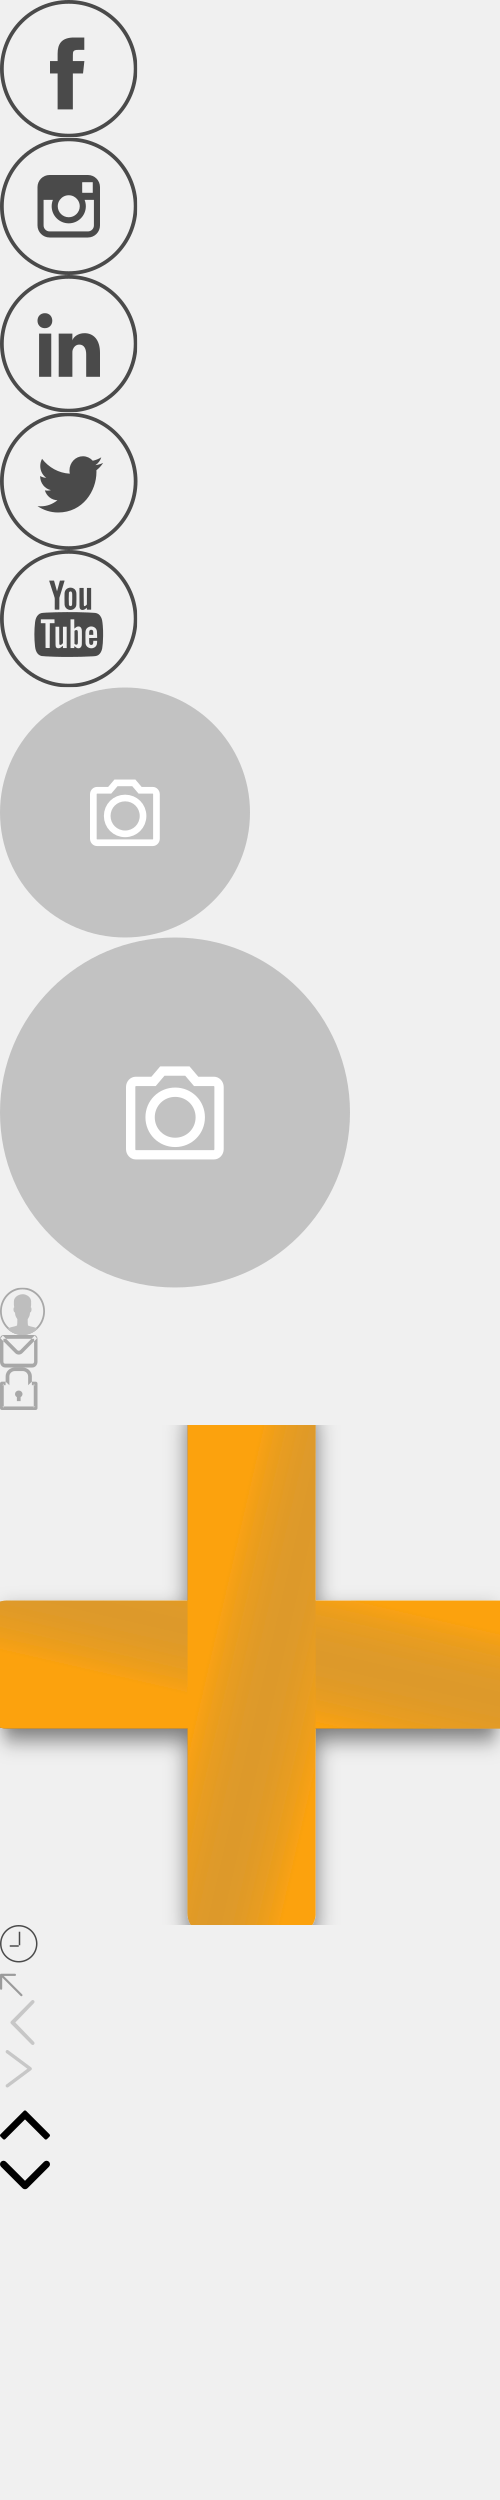
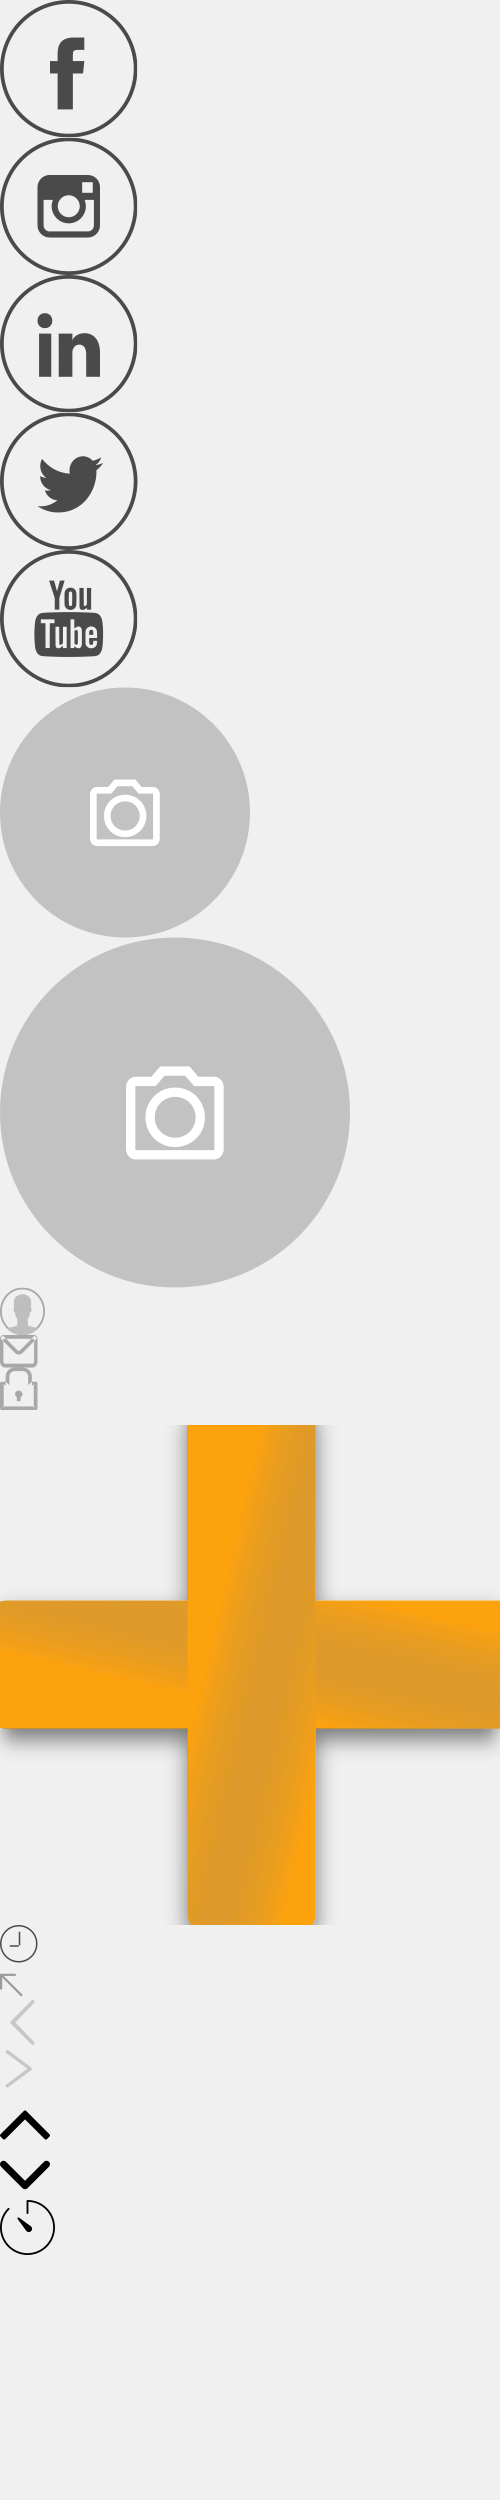
<svg xmlns="http://www.w3.org/2000/svg" xmlns:xlink="http://www.w3.org/1999/xlink" version="1.1" width="200" height="1000" viewBox="0 0 200 1000">
  <svg id="facebook" width="55" height="55" viewBox="0 0 55 55" x="0px" y="0px">
    <defs>
      <circle id="path-1" cx="27.5" cy="27.5" r="27.5" />
      <mask id="mask-2" maskContentUnits="userSpaceOnUse" maskUnits="objectBoundingBox" x="0" y="0" width="55" height="55" fill="white">
        <use xlink:href="#path-1" />
      </mask>
    </defs>
    <g id="Symbols" stroke="none" stroke-width="1" fill="none" fill-rule="evenodd">
      <g id="social-median-icons">
        <g id="social-media">
          <g id="facebook">
            <rect id="Rectangle" x="0" y="0" width="55" height="55" />
            <use id="Oval" stroke="#4A4A4A" mask="url(#mask-2)" stroke-width="3" xlink:href="#path-1" />
            <path d="M29.143,43.75 L23.047,43.75 L23.047,29.373 L20,29.373 L20,24.419 L23.047,24.419 L23.047,21.445 C23.047,17.404 24.766,15 29.654,15 L33.722,15 L33.722,19.956 L31.179,19.956 C29.277,19.956 29.151,20.648 29.151,21.94 L29.142,24.419 L33.75,24.419 L33.211,29.373 L29.142,29.373 L29.142,43.75 L29.143,43.75 Z" id="Shape" fill="#4A4A4A" />
          </g>
        </g>
      </g>
    </g>
  </svg>
  <svg id="instagram" width="55" height="55" viewBox="0 0 55 55" x="0" y="55">
    <defs>
      <circle id="path-1" cx="27.5" cy="27.5" r="27.5" />
      <mask id="mask-2" maskContentUnits="userSpaceOnUse" maskUnits="objectBoundingBox" x="0" y="0" width="55" height="55" fill="white">
        <use xlink:href="#path-1" />
      </mask>
    </defs>
    <g id="Symbols" stroke="none" stroke-width="1" fill="none" fill-rule="evenodd">
      <g id="social-median-icons" transform="translate(-325, 0)">
        <g id="social-media">
          <g id="instagram" transform="translate(325, 0)">
            <rect id="Rectangle" x="0" y="0" width="55" height="55" />
            <use id="Oval" stroke="#4A4A4A" mask="url(#mask-2)" stroke-width="3" xlink:href="#path-1" />
            <path d="M35.168,15 L19.832,15 C17.168,15 15,17.167 15,19.832 L15,35.168 C15,37.833 17.168,40 19.832,40 L35.168,40 C37.832,40 40,37.833 40,35.168 L40,19.832 C40,17.167 37.832,15 35.168,15 L35.168,15 Z M36.555,17.882 L37.107,17.88 L37.107,22.117 L32.883,22.13 L32.868,17.893 L36.555,17.882 L36.555,17.882 Z M23.933,24.934 C24.732,23.825 26.032,23.099 27.5,23.099 C28.968,23.099 30.268,23.825 31.067,24.934 C31.589,25.657 31.901,26.542 31.901,27.5 C31.901,29.925 29.927,31.899 27.5,31.899 C25.075,31.899 23.101,29.925 23.101,27.5 C23.101,26.542 23.412,25.657 23.933,24.934 L23.933,24.934 Z M37.564,35.168 C37.564,36.49 36.49,37.564 35.168,37.564 L19.832,37.564 C18.51,37.564 17.436,36.49 17.436,35.168 L17.436,24.934 L21.169,24.934 C20.846,25.727 20.665,26.593 20.665,27.5 C20.665,31.269 23.731,34.336 27.5,34.336 C31.27,34.336 34.336,31.269 34.336,27.5 C34.336,26.593 34.153,25.727 33.832,24.934 L37.564,24.934 L37.564,35.168 L37.564,35.168 Z" id="Shape" fill="#4A4A4A" />
          </g>
        </g>
      </g>
    </g>
  </svg>
  <svg id="linkedin" width="55" height="55" viewBox="0 0 55 55" x="0" y="110">
    <defs>
      <ellipse id="path-1" cx="27.5" cy="28" rx="27.5" ry="28" />
      <mask id="mask-2" maskContentUnits="userSpaceOnUse" maskUnits="objectBoundingBox" x="0" y="0" width="55" height="56" fill="white">
        <use xlink:href="#path-1" />
      </mask>
    </defs>
    <g id="Symbols" stroke="none" stroke-width="1" fill="none" fill-rule="evenodd">
      <g id="social-median-icons" transform="translate(-162, 0)">
        <g id="social-media">
          <g id="linkedin" transform="translate(162, 0)">
            <rect id="Rectangle" x="0" y="0" width="55" height="55" />
            <use id="Oval" stroke="#4A4A4A" mask="url(#mask-2)" stroke-width="3" xlink:href="#path-1" />
            <path d="M15.631,23.435 L20.503,23.435 L20.503,40.726 L15.631,40.726 L15.631,23.435 Z M17.943,21.272 L17.907,21.272 C16.144,21.272 15,19.95 15,18.276 C15,16.568 16.177,15.273 17.977,15.273 C19.774,15.273 20.88,16.565 20.915,18.272 C20.915,19.945 19.774,21.272 17.943,21.272 L17.943,21.272 Z M40,40.727 L34.475,40.727 L34.475,31.778 C34.475,29.436 33.61,27.839 31.71,27.839 C30.256,27.839 29.448,28.916 29.071,29.957 C28.93,30.329 28.952,30.849 28.952,31.37 L28.952,40.727 L23.478,40.727 C23.478,40.727 23.549,24.876 23.478,23.435 L28.952,23.435 L28.952,26.149 C29.276,24.962 31.025,23.269 33.816,23.269 C37.279,23.269 40,25.757 40,31.111 L40,40.727 L40,40.727 Z" id="Shape" fill="#4A4A4A" />
          </g>
        </g>
      </g>
    </g>
  </svg>
  <svg id="twitter" x="0" y="165">
    <defs>
      <circle id="path-1" cx="27.5" cy="27.5" r="27.5" />
      <mask id="mask-2" maskContentUnits="userSpaceOnUse" maskUnits="objectBoundingBox" x="0" y="0" width="55" height="55" fill="white">
        <use xlink:href="#path-1" />
      </mask>
    </defs>
    <g id="Symbols" stroke="none" stroke-width="1" fill="none" fill-rule="evenodd">
      <g id="social-median-icons" transform="translate(-81, 0)">
        <g id="social-media">
          <g id="twitter" transform="translate(81, 0)">
            <rect id="Rectangle" x="0" y="0" width="55" height="55" />
            <use id="Oval" stroke="#4A4A4A" mask="url(#mask-2)" stroke-width="3" xlink:href="#path-1" />
            <path d="M38.158,21.057 C39.27,20.355 40.124,19.242 40.524,17.916 C39.483,18.568 38.332,19.039 37.104,19.294 C36.124,18.189 34.723,17.5 33.173,17.5 C30.2,17.5 27.79,20.043 27.79,23.179 C27.79,23.625 27.835,24.059 27.927,24.473 C23.453,24.236 19.485,21.977 16.827,18.538 C16.364,19.38 16.099,20.355 16.099,21.395 C16.099,23.365 17.049,25.103 18.494,26.124 C17.612,26.095 16.781,25.836 16.054,25.414 L16.054,25.484 C16.054,28.236 17.909,30.533 20.376,31.053 C19.923,31.186 19.448,31.253 18.955,31.253 C18.608,31.253 18.27,31.218 17.943,31.152 C18.627,33.407 20.616,35.052 22.973,35.096 C21.129,36.62 18.807,37.527 16.285,37.527 C15.851,37.527 15.421,37.502 15,37.449 C17.384,39.059 20.214,40 23.255,40 C33.163,40 38.577,31.345 38.577,23.839 C38.577,23.592 38.574,23.347 38.563,23.105 C39.615,22.304 40.53,21.303 41.25,20.163 C40.284,20.615 39.245,20.921 38.158,21.057 Z" id="Shape" fill="#4A4A4A" />
          </g>
        </g>
      </g>
    </g>
  </svg>
  <svg id="youtube" width="55" height="55" viewBox="0 0 55 55" x="0" y="220">
    <defs>
      <ellipse id="path-1" cx="27.5" cy="27.512" rx="27.5" ry="26.889" />
      <mask id="mask-2" maskContentUnits="userSpaceOnUse" maskUnits="objectBoundingBox" x="0" y="0" width="55" height="53.778" fill="white">
        <use xlink:href="#path-1" />
      </mask>
    </defs>
    <g id="Symbols" stroke="none" stroke-width="1" fill="none" fill-rule="evenodd">
      <g id="social-median-icons" transform="translate(-243, 0)">
        <g id="social-media">
          <g id="youtube" transform="translate(243, 0)">
            <rect id="Rectangle" x="0" y="0" width="55" height="53.778" />
            <use id="Oval" stroke="#4A4A4A" mask="url(#mask-2)" stroke-width="3" xlink:href="#path-1" />
            <path d="M19.907,34.243 L19.928,29.292 L20.874,29.282 L21.82,29.27 L21.809,28.508 L21.797,27.744 L19.065,27.733 L16.336,27.723 L16.336,28.497 L16.336,29.27 L17.259,29.282 L18.183,29.292 L18.194,34.202 C18.199,36.903 18.213,39.137 18.224,39.165 C18.239,39.204 18.43,39.214 19.064,39.205 L19.886,39.195 L19.907,34.243 Z M35.662,33.895 C35.623,33.796 35.677,32.652 35.728,32.486 C35.848,32.096 36.102,31.906 36.503,31.906 C36.836,31.906 37.048,32.032 37.19,32.315 C37.28,32.495 37.289,32.571 37.303,33.235 L37.317,33.958 L36.501,33.958 C35.799,33.958 35.683,33.949 35.662,33.895 L35.662,33.895 Z M37.185,39.23 C37.984,39.009 38.537,38.474 38.746,37.718 C38.78,37.589 38.821,37.221 38.835,36.902 L38.858,36.322 L38.089,36.322 L37.319,36.322 L37.3,36.842 C37.278,37.433 37.216,37.635 36.996,37.825 C36.763,38.026 36.334,38.04 36.055,37.856 C35.722,37.635 35.64,37.264 35.657,36.057 L35.669,35.201 L37.262,35.191 L38.855,35.18 L38.835,33.907 C38.809,32.486 38.779,32.271 38.536,31.766 C38.072,30.81 36.787,30.328 35.72,30.709 C34.915,30.998 34.44,31.517 34.249,32.32 C34.182,32.603 34.174,32.858 34.174,34.936 C34.174,37.485 34.183,37.589 34.448,38.111 C34.921,39.039 36.107,39.525 37.185,39.23 L37.185,39.23 Z M30.876,37.778 C30.974,37.713 31.039,37.623 31.089,37.482 C31.153,37.297 31.159,37.061 31.15,34.875 C31.141,32.597 31.137,32.463 31.061,32.313 C30.869,31.932 30.383,31.895 29.938,32.229 L29.792,32.338 L29.792,34.936 L29.792,37.535 L29.937,37.643 C30.266,37.89 30.627,37.941 30.876,37.778 L30.876,37.778 Z M31.841,39.245 C32.083,39.176 32.376,38.894 32.507,38.606 C32.76,38.054 32.761,38.04 32.761,34.936 C32.761,32.388 32.753,32.074 32.689,31.798 C32.481,30.916 32.026,30.531 31.26,30.587 C30.832,30.62 30.495,30.787 30.09,31.17 C29.914,31.336 29.757,31.473 29.739,31.473 C29.723,31.473 29.708,30.629 29.708,29.598 L29.708,27.724 L28.961,27.724 L28.213,27.724 L28.213,33.469 L28.213,39.215 L28.961,39.215 L29.708,39.215 L29.708,38.828 C29.708,38.571 29.724,38.441 29.755,38.441 C29.78,38.441 29.948,38.577 30.129,38.744 C30.71,39.28 31.214,39.428 31.841,39.245 L31.841,39.245 Z M23.883,39.207 C24.181,39.099 24.532,38.86 24.828,38.565 C24.963,38.429 25.099,38.319 25.129,38.319 C25.168,38.319 25.182,38.429 25.182,38.767 L25.182,39.215 L25.93,39.215 L26.677,39.215 L26.677,34.956 L26.677,30.699 L25.93,30.699 L25.182,30.699 L25.182,33.983 L25.182,37.269 L24.86,37.582 C24.604,37.831 24.498,37.907 24.339,37.95 C24.072,38.023 23.902,37.972 23.793,37.787 C23.709,37.649 23.707,37.585 23.696,34.172 L23.685,30.699 L22.937,30.699 L22.191,30.699 L22.191,34.387 C22.191,38.405 22.195,38.492 22.425,38.879 C22.676,39.302 23.263,39.435 23.883,39.207 L23.883,39.207 Z M24.517,42.761 C23.546,42.744 22.397,42.718 21.963,42.702 C19.048,42.6 17.048,42.49 16.648,42.41 C16.079,42.298 15.442,41.919 15.072,41.474 C14.48,40.761 14.164,39.895 14.011,38.563 C13.656,35.466 13.664,31.853 14.032,28.865 C14.195,27.555 14.597,26.609 15.273,25.949 C15.658,25.572 16.029,25.362 16.523,25.238 C17.593,24.969 25.965,24.755 31.058,24.866 C34.001,24.93 37.179,25.064 38.024,25.158 C39.116,25.28 39.884,25.835 40.415,26.888 C40.816,27.683 40.944,28.302 41.107,30.21 C41.235,31.719 41.266,32.661 41.243,34.404 C41.216,36.49 41.081,38.328 40.878,39.36 C40.664,40.45 40.16,41.38 39.506,41.883 C39.003,42.273 38.466,42.446 37.62,42.493 C37.369,42.507 37.052,42.527 36.914,42.537 C36.427,42.574 33.819,42.677 32.388,42.717 C30.261,42.775 26.541,42.796 24.517,42.761 Z M21.894,23.834 C21.858,23.777 21.864,20.425 21.9,19.95 C21.946,19.342 21.841,18.862 21.396,17.638 C21.252,17.241 20.991,16.471 20.817,15.927 C19.558,11.998 19.624,12.228 19.745,12.227 C20.574,12.221 21.598,12.226 21.61,12.237 C21.618,12.245 21.887,13.204 22.208,14.369 C22.53,15.533 22.798,16.503 22.805,16.524 C22.811,16.543 23,15.865 23.225,15.016 C23.694,13.235 23.959,12.252 23.968,12.243 C23.989,12.224 24.223,12.22 24.987,12.224 L25.833,12.228 L25.814,12.361 C25.799,12.469 25.221,14.371 24.617,16.303 C24.552,16.516 24.383,17.066 24.243,17.526 C24.104,17.985 23.936,18.531 23.869,18.738 L23.747,19.117 L23.747,21.476 C23.747,23.69 23.742,23.838 23.675,23.856 C23.522,23.896 21.92,23.877 21.894,23.834 Z M32.822,23.976 C32.404,23.922 32.16,23.764 31.993,23.438 C31.783,23.031 31.783,23.033 31.783,18.972 L31.783,15.183 L32.626,15.183 L33.467,15.183 L33.485,18.676 C33.504,22.47 33.499,22.382 33.73,22.439 C33.943,22.49 34.178,22.379 34.471,22.086 L34.752,21.805 L34.763,18.494 L34.773,15.183 L35.614,15.171 L36.456,15.162 L36.456,19.498 L36.456,23.835 L36.341,23.859 C36.204,23.887 34.928,23.885 34.825,23.856 C34.763,23.839 34.753,23.783 34.753,23.443 L34.753,23.049 L34.514,23.278 C33.964,23.803 33.37,24.048 32.822,23.976 L32.822,23.976 Z M28.581,22.32 C28.87,22.104 28.872,22.086 28.887,19.647 C28.899,17.752 28.892,17.43 28.834,17.172 C28.755,16.823 28.617,16.658 28.346,16.585 C27.995,16.494 27.675,16.69 27.562,17.065 C27.477,17.355 27.478,21.653 27.564,21.942 C27.63,22.16 27.838,22.397 27.993,22.43 C28.193,22.472 28.44,22.425 28.582,22.32 L28.581,22.32 Z M27.921,23.974 C27.168,23.885 26.475,23.45 26.142,22.856 C25.803,22.252 25.771,21.935 25.791,19.273 C25.807,17.211 25.813,17.082 25.896,16.786 C26.095,16.083 26.479,15.603 27.076,15.313 C27.895,14.916 28.778,14.968 29.55,15.459 C30.043,15.77 30.341,16.222 30.502,16.895 C30.572,17.192 30.579,17.42 30.579,19.502 C30.579,22.034 30.567,22.181 30.302,22.729 C30.048,23.258 29.472,23.724 28.872,23.888 C28.607,23.959 28.147,24.001 27.921,23.974 L27.921,23.974 Z" id="Shape" fill="#4A4A4A" />
          </g>
        </g>
      </g>
    </g>
  </svg>
  <svg id="mobile_profilePicture" width="100px" height="100px" viewBox="0 0 100 100" x="0" y="275">
    <defs>
      <path d="M9.771,0.239 L7.258,3.194 L2.792,3.194 C1.256,3.194 0,4.524 0,6.149 L0,23.878 C0,25.504 1.256,26.833 2.792,26.833 L25.125,26.833 C26.66,26.833 27.916,25.504 27.916,23.878 L27.916,6.149 C27.916,4.524 26.66,3.194 25.125,3.194 L20.658,3.194 L18.146,0.239 L9.771,0.239 L9.771,0.239 Z M14.053,20.623 C10.786,20.623 8.22,18.056 8.22,14.789 C8.22,11.523 10.786,8.956 14.053,8.956 C17.32,8.956 19.886,11.523 19.886,14.789 C19.886,18.056 17.32,20.623 14.053,20.623 L14.053,20.623 Z" id="path-3" />
      <mask id="mask-3" maskContentUnits="userSpaceOnUse" maskUnits="objectBoundingBox" x="0" y="0" width="27.916" height="26.594" fill="white">
        <use xlink:href="#path-3" />
      </mask>
    </defs>
    <g id="Page-1" stroke="none" stroke-width="1" fill="none" fill-rule="evenodd">
      <g id="2-Sign-Up" transform="translate(-110, -50)">
        <g id="profile-picture" transform="translate(110, 50)">
          <g id="Group">
            <path d="M50,100 C77.614,100 100,77.614 100,50 C100,22.386 77.614,0 50,0 C22.386,0 0,22.386 0,50 C0,77.614 22.386,100 50,100 Z" id="bg" fill="#C2C2C2" />
            <g id="camera" transform="translate(35.41667, 35.41667)">
              <g id="group" transform="translate(0.583333, 1.166667)" stroke="#FFFFFF" stroke-width="5.333">
                <use id="shape" mask="url(#mask-3)" xlink:href="#path-3" />
              </g>
              <rect id="bounds" x="0" y="0" width="29.167" height="29.167" />
            </g>
          </g>
        </g>
      </g>
    </g>
  </svg>
  <svg id="web_profilePicture" width="140px" height="140px" viewBox="0 0 100 100" x="0" y="375">
    <defs>
      <path d="M9.771,0.239 L7.258,3.194 L2.792,3.194 C1.256,3.194 0,4.524 0,6.149 L0,23.878 C0,25.504 1.256,26.833 2.792,26.833 L25.125,26.833 C26.66,26.833 27.916,25.504 27.916,23.878 L27.916,6.149 C27.916,4.524 26.66,3.194 25.125,3.194 L20.658,3.194 L18.146,0.239 L9.771,0.239 L9.771,0.239 Z M14.053,20.623 C10.786,20.623 8.22,18.056 8.22,14.789 C8.22,11.523 10.786,8.956 14.053,8.956 C17.32,8.956 19.886,11.523 19.886,14.789 C19.886,18.056 17.32,20.623 14.053,20.623 L14.053,20.623 Z" id="path-3" />
      <mask id="mask-3" maskContentUnits="userSpaceOnUse" maskUnits="objectBoundingBox" x="0" y="0" width="27.916" height="26.594" fill="white">
        <use xlink:href="#path-3" />
      </mask>
    </defs>
    <g id="Page-1" stroke="none" stroke-width="1" fill="none" fill-rule="evenodd">
      <g id="2-Sign-Up" transform="translate(-110, -50)">
        <g id="profile-picture" transform="translate(110, 50)">
          <g id="Group">
            <path d="M50,100 C77.614,100 100,77.614 100,50 C100,22.386 77.614,0 50,0 C22.386,0 0,22.386 0,50 C0,77.614 22.386,100 50,100 Z" id="bg" fill="#C2C2C2" />
            <g id="camera" transform="translate(35.41667, 35.41667)">
              <g id="group" transform="translate(0.583333, 1.166667)" stroke="#FFFFFF" stroke-width="5.333">
                <use id="shape" mask="url(#mask-3)" xlink:href="#path-3" />
              </g>
              <rect id="bounds" x="0" y="0" width="29.167" height="29.167" />
            </g>
          </g>
        </g>
      </g>
    </g>
  </svg>
  <svg id="personCreate" width="18px" height="19px" viewBox="0 0 18 19" x="0" y="515">
    <g id="Page-1" stroke="none" stroke-width="1" fill="none" fill-rule="evenodd" opacity="0.3">
      <g id="2-Sign-Up" transform="translate(-18, -181)">
        <g id="Information" transform="translate(15, 180)">
          <g id="Use-icon" transform="translate(3, 1)">
            <g id="icon_ios_user">
              <path d="M9,18.24 L9,18.24 C13.573,18.24 17.28,14.327 17.28,9.5 C17.28,4.673 13.573,0.76 9,0.76 C4.427,0.76 0.72,4.673 0.72,9.5 C0.72,14.327 4.427,18.24 9,18.24 L9,18.24 Z M9,19 L9,19 C4.029,19 0,14.747 0,9.5 C0,4.253 4.029,0 9,0 C13.971,0 18,4.253 18,9.5 C18,14.747 13.971,19 9,19 L9,19 Z" id="Shape" fill="#000000" />
              <path d="M3.018,16.598 C3.159,16.425 3.359,16.265 3.643,16.143 C4.674,15.696 5.757,15.707 6.821,15.197 C6.91,14.434 6.965,13.516 6.93,12.666 C6.778,12.442 6.648,12.224 6.544,12.049 C6.109,11.318 6.003,10.573 5.995,10.062 C5.864,9.964 5.741,9.859 5.65,9.758 C5.311,9.384 5.39,8.383 5.486,8.115 C5.522,8.013 5.605,7.935 5.709,7.897 C5.624,7.577 5.553,7.187 5.553,6.778 C5.553,5.758 5.506,5.172 5.769,4.598 C6.317,3.4 7.74,2.689 9.18,2.689 C9.181,2.746 9.181,2.811 9.182,2.883 C9.185,2.812 9.187,2.747 9.188,2.689 C10.268,2.689 11.691,3.4 12.239,4.598 C12.502,5.172 12.455,5.758 12.455,6.778 C12.455,7.187 12.384,7.577 12.299,7.897 C12.403,7.935 12.486,8.013 12.522,8.115 C12.618,8.383 12.697,9.384 12.358,9.758 C12.267,9.859 12.144,9.964 12.013,10.062 C12.005,10.573 11.899,11.318 11.464,12.049 C11.36,12.224 11.23,12.442 11.078,12.666 C11.043,13.516 11.098,14.434 11.187,15.197 C12.251,15.707 13.334,15.696 14.365,16.143 C14.646,16.264 14.846,16.422 14.986,16.594 C13.396,18.091 11.298,19 9,19 C6.704,19 4.608,18.092 3.018,16.598 Z" id="Path-155" fill="#4A4A4A" />
            </g>
          </g>
        </g>
      </g>
    </g>
  </svg>
  <svg id="emailCreate" width="15" height="13" viewBox="0 0 15 13" x="0" y="534">
    <g id="Page-1" stroke="none" stroke-width="1" fill="none" fill-rule="evenodd" fill-opacity="0.3">
      <g id="2-Sign-Up" transform="translate(-18, -233)" fill="#000000">
        <g id="Information" transform="translate(15, 180)">
          <g id="emailCreate" transform="translate(3, 53)">
            <g id="Email-icon">
              <path d="M1.364,1.535 C1.364,1.534 1.367,1.529 1.358,1.529 L13.642,1.529 C13.637,1.529 13.636,1.528 13.636,1.535 L13.636,10.712 C13.636,11.129 13.331,11.471 12.961,11.471 L2.039,11.471 C1.667,11.471 1.364,11.13 1.364,10.712 L1.364,1.535 L1.364,1.535 Z M0,1.535 L0,10.712 C0,11.975 0.913,13 2.039,13 L12.961,13 C14.084,13 15,11.974 15,10.712 L15,1.535 C15,0.689 14.395,0 13.642,0 L1.358,0 C0.612,0 0,0.692 0,1.535 L0,1.535 Z M0.23,1.357 L6.043,7.216 C6.862,8.041 8.167,8.039 8.982,7.215 L14.779,1.356 L13.866,0.22 L8.069,6.079 C7.772,6.379 7.254,6.38 6.954,6.078 L1.141,0.219 L0.23,1.357 L0.23,1.357 Z" id="Shape" />
            </g>
          </g>
        </g>
      </g>
    </g>
  </svg>
  <svg id="lockCreate" width="15px" height="17px" viewBox="0 0 15 17" x="0" y="547">
    <g id="Page-1" stroke="none" stroke-width="1" fill="none" fill-rule="evenodd" fill-opacity="0.3">
      <g id="2-Sign-Up" transform="translate(-18, -284)" fill="#000000">
        <g id="Information" transform="translate(15, 180)">
          <g id="lockCreate" transform="translate(3, 104)">
            <g id="Password-icon">
              <path d="M1.5,6.376 L1.5,6.376 L1.5,16.291 C1.5,15.904 1.163,15.583 0.744,15.583 L14.256,15.583 C13.833,15.583 13.5,15.898 13.5,16.291 L13.5,6.376 C13.5,6.763 13.837,7.083 14.256,7.083 L0.744,7.083 C1.167,7.083 1.5,6.769 1.5,6.376 L1.5,6.376 L1.5,6.376 Z M0,6.376 C0,5.984 0.341,5.667 0.744,5.667 L14.256,5.667 C14.667,5.667 15,5.982 15,6.376 L15,16.291 C15,16.683 14.659,17 14.256,17 L0.744,17 C0.333,17 0,16.685 0,16.291 L0,6.376 L0,6.376 Z M3.75,3.542 L3.75,7.083 L2.25,5.667 L12.75,5.667 L11.25,7.083 L11.25,3.542 C11.25,2.37 10.242,1.417 9.004,1.417 L5.996,1.417 C4.755,1.417 3.75,2.367 3.75,3.542 L3.75,3.542 Z M2.25,3.542 C2.25,1.586 3.925,0 5.996,0 L9.004,0 C11.073,0 12.75,1.59 12.75,3.542 L12.75,7.083 L2.25,7.083 L2.25,3.542 L2.25,3.542 L2.25,3.542 Z M8.25,11.852 C8.698,11.607 9,11.149 9,10.625 C9,9.843 8.328,9.208 7.5,9.208 C6.672,9.208 6,9.843 6,10.625 C6,11.149 6.302,11.607 6.75,11.852 L6.75,13.458 L8.25,13.458 L8.25,11.852 L8.25,11.852 Z" id="Shape" />
            </g>
          </g>
        </g>
      </g>
    </g>
  </svg>
  <svg id="xMark" width="200" height="200" viewBox="0 0 93 93" x="0" y="570">
    <defs>
      <filter x="0" y="0" width="200%" height="200%" filterUnits="objectBoundingBox" id="a">
        <feOffset dy="2" in="SourceAlpha" result="shadowOffsetOuter1" />
        <feGaussianBlur stdDeviation="2" in="shadowOffsetOuter1" result="shadowBlurOuter1" />
        <feColorMatrix values="0 0 0 0 0 0 0 0 0 0 0 0 0 0 0 0 0 0 0.5 0" in="shadowBlurOuter1" result="shadowMatrixOuter1" />
        <feMerge>
          <feMergeNode in="shadowMatrixOuter1" />
          <feMergeNode in="SourceGraphic" />
        </feMerge>
      </filter>
      <linearGradient x1="14.169%" y1="13.954%" x2="69.499%" y2="67.405%" id="c">
        <stop stop-color="#FFF" stop-opacity="0" offset="0%" />
        <stop stop-opacity=".5" offset="100%" />
      </linearGradient>
      <rect id="b" x="30.791" y="-7.618" width="23.797" height="99.897" rx="4" />
      <rect id="d" x="30.432" y="-7.259" width="23.797" height="99.897" rx="4" />
    </defs>
    <g filter="url(#a)" transform="translate(-67 -71)" fill="none" fill-rule="evenodd">
      <g transform="rotate(90 41.805 114.677)">
        <use fill="#FCA20E" xlink:href="#b" />
        <use fill="url(#c)" style="mix-blend-mode:exclusion" xlink:href="#b" />
      </g>
      <g transform="rotate(-180 78.062 79.305)">
        <use fill="#FCA20E" xlink:href="#d" />
        <use fill="url(#c)" style="mix-blend-mode:exclusion" xlink:href="#d" />
      </g>
    </g>
  </svg>
  <svg id="meetingClock" width="15" height="15" viewBox="0 0 10 10" x="0" y="770">
    <path d="M5 5.4H2.6v.4h2.8v-.4H5v.4h.4v-4H5v3.6zM5 10A5 5 0 1 1 5 0a5 5 0 0 1 0 10zm0-.4A4.6 4.6 0 1 0 5 .4a4.6 4.6 0 0 0 0 9.2z" fill="#4A4A4A" fill-rule="evenodd" />
  </svg>
  <svg id="arrow" width="9" height="12" x="0" y="788" viewBox="0 0 22.924 22.924" style="enable-background:new 0 0 22.924 22.924;" xml:space="preserve">
    <path style="fill:#9b9b9b;" d="M2.24,15.206c0,0.619-0.508,1.111-1.127,1.111c-0.619,0-1.111-0.492-1.111-1.111V1.127     C0.002,0.508,0.494,0,1.113,0h14.079c0.619,0,1.111,0.508,1.111,1.127s-0.492,1.127-1.111,1.127H3.827l18.761,18.761     c0.444,0.444,0.444,1.143,0,1.587c-0.429,0.429-1.143,0.429-1.571,0L2.24,3.825V15.206z" />
  </svg>
  <svg id="chevren_right" width="15" height="15" x="0px" y="820px" viewBox="0 0 375.39 375.39">
    <g x="0px" y="820px">
      <path style="fill:#c7c7c7;" d="M59.615,368.59c3.4,4.533,8.5,6.8,13.6,6.8c3.4,0,7.083-1.133,10.2-3.4l228.933-170.85c4.25-3.117,6.8-8.217,6.8-13.6    s-2.55-10.483-6.8-13.6L83.415,3.373c-7.65-5.667-18.133-3.967-23.8,3.4c-5.667,7.65-3.967,18.133,3.4,23.8l210.8,157.25    l-210.8,157.25C55.648,350.456,53.948,361.223,59.615,368.59z" />
    </g>
  </svg>
  <svg id="Capa_1" width="18" height="18" x="0px" y="800px" viewBox="0 0 86.001 86.001" style="enable-background:new 0 0 86.001 86.001;" xml:space="preserve">
    <g x="0px" y="800px">
      <path style="fill:#c7c7c7 ;" d="M64.998,80.095c1.338,1.352,1.338,3.541,0,4.893c-1.336,1.35-3.506,1.352-4.844,0l-39.151-39.54        c-1.338-1.352-1.338-3.543,0-4.895l39.15-39.539c1.338-1.352,3.506-1.352,4.844,0C66.335,2.366,66.335,4.556,65,5.907        L29.294,43.001L64.998,80.095z" />
    </g>
  </svg>
  <svg id="upArrow" version="1.1" x="0px" y="840px" width="20px" height="20px" viewBox="0 0 284.929 284.929" style="enable-background:new 0 0 284.929 284.929;" xml:space="preserve">
    <g>
      <path d="M282.082,195.285L149.028,62.24c-1.901-1.903-4.088-2.856-6.562-2.856s-4.665,0.953-6.567,2.856L2.856,195.285             C0.95,197.191,0,199.378,0,201.853c0,2.474,0.953,4.664,2.856,6.566l14.272,14.271c1.903,1.903,4.093,2.854,6.567,2.854             c2.474,0,4.664-0.951,6.567-2.854l112.204-112.202l112.208,112.209c1.902,1.903,4.093,2.848,6.563,2.848             c2.478,0,4.668-0.951,6.57-2.848l14.274-14.277c1.902-1.902,2.847-4.093,2.847-6.566             C284.929,199.378,283.984,197.188,282.082,195.285z" />
    </g>
  </svg>
  <svg id="downArrow" x="0px" y="860px" width="20px" height="20px" viewBox="0 0 451.847 451.847" style="enable-background:new 0 0 451.847 451.847;" xml:space="preserve">
    <g>
      <path d="M225.923,354.706c-8.098,0-16.195-3.092-22.369-9.263L9.27,151.157c-12.359-12.359-12.359-32.397,0-44.751         c12.354-12.354,32.388-12.354,44.748,0l171.905,171.915l171.906-171.909c12.359-12.354,32.391-12.354,44.744,0         c12.365,12.354,12.365,32.392,0,44.751L248.292,345.449C242.115,351.621,234.018,354.706,225.923,354.706z" />
    </g>
  </svg>
+   <svg id="respondTime" width="22px" height="22px" x="0px" y="880px" viewBox="0 0 60 60" style="enable-background:new 0 0 60 60;" xml:space="preserve">
+     <g>
+       <path d="M30,0c-0.553,0-1,0.447-1,1v13.292c0,0.553,0.447,1,1,1s1-0.447,1-1V2.018C45.979,2.546,58,14.896,58,30             c0,15.439-12.561,28-28,28S2,45.439,2,30c0-7.46,2.9-14.479,8.166-19.764c0.391-0.392,0.389-1.024-0.002-1.414             C9.772,8.434,9.14,8.434,8.75,8.824C3.107,14.486,0,22.007,0,30c0,16.542,13.458,30,30,30s30-13.458,30-30S46.542,0,30,0z" />
+       <path d="M28.555,33.532C29.223,34.451,30.301,35,31.438,35c0.95,0,1.845-0.371,2.518-1.044c0.737-0.737,1.114-1.756,1.033-2.797             s-0.612-1.99-1.459-2.606l-12.944-9.363c-0.396-0.286-0.945-0.242-1.293,0.104c-0.348,0.348-0.391,0.896-0.104,1.293L28.555,33.532             z" />
+     </g>
+   </svg>
</svg>
